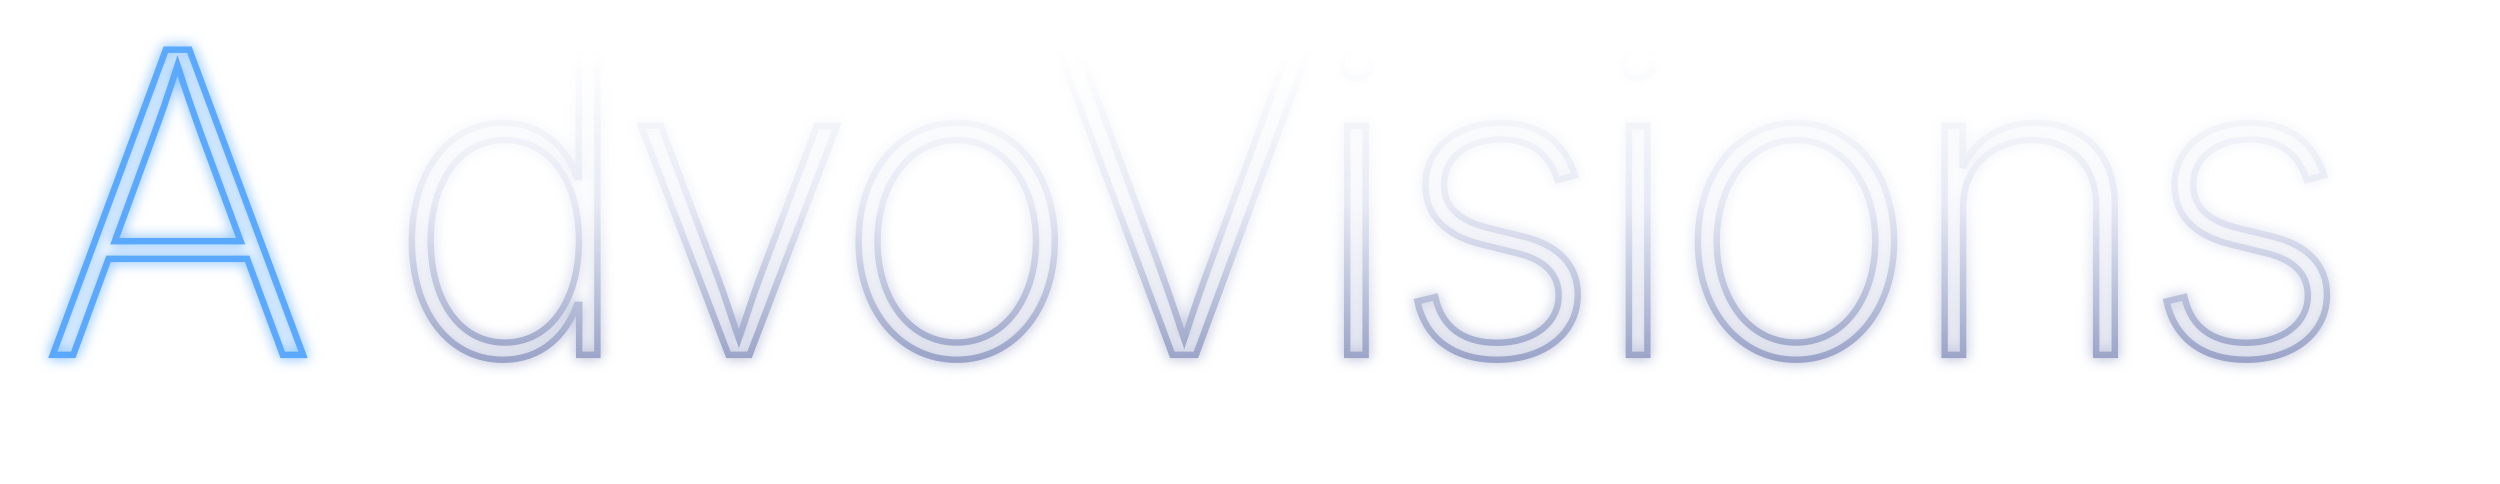
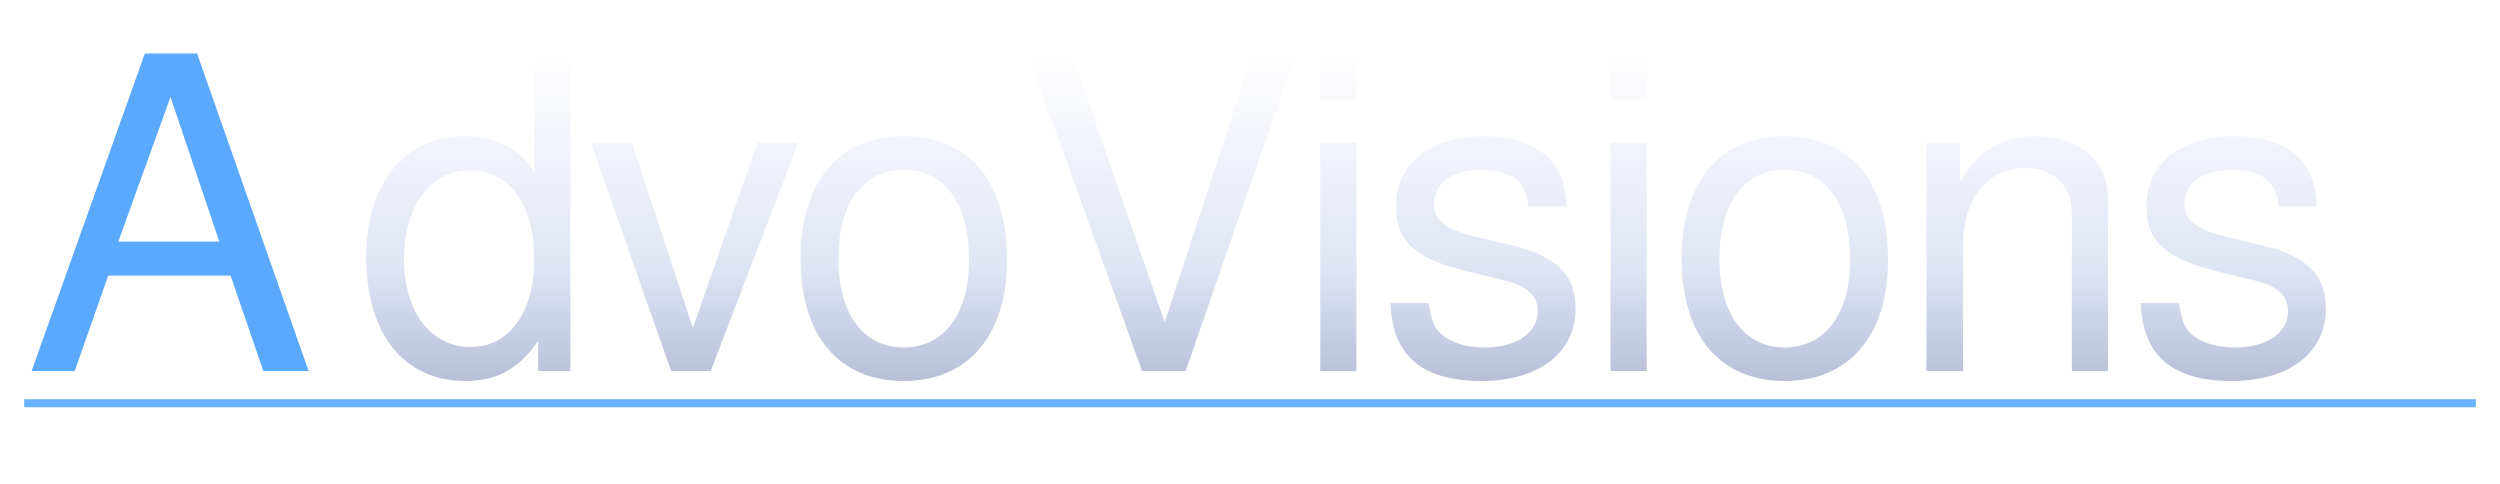
- <svg xmlns="http://www.w3.org/2000/svg" viewBox="0 0 620 120" aria-label="AdvoVisions">
+ <svg xmlns="http://www.w3.org/2000/svg" viewBox="0 0 620 120" aria-label="AdvoVisions" preserveAspectRatio="xMinYMid meet">
  <defs>
    <linearGradient id="chromeW" x1="0" y1="0" x2="0" y2="1">
      <stop offset="0%" stop-color="#ffffff" />
-       <stop offset="50%" stop-color="#e6e9f4" />
-       <stop offset="100%" stop-color="#9ba4c8" />
+       <stop offset="65%" stop-color="#e0e5f5" />
+       <stop offset="100%" stop-color="#b7bfd8" />
    </linearGradient>
-     <filter id="neonGlow" x="-10%" y="-30%" width="120%" height="160%">
-       <feGaussianBlur stdDeviation="1.6" result="b" />
-       <feMerge>
-         <feMergeNode in="b" />
-         <feMergeNode in="SourceGraphic" />
-       </feMerge>
-     </filter>
  </defs>
-   <line x1="10" y1="95" x2="610" y2="95" stroke="#5aa9ff" stroke-width="1.8" opacity="0.85" filter="url(#neonGlow)" />
-   <text x="10" y="88" font-family="Inter, 'Helvetica Neue', Helvetica, Arial, sans-serif" font-weight="200" font-size="104" letter-spacing="-3" fill="none" stroke="#5aa9ff" stroke-width="1.6" filter="url(#neonGlow)">A</text>
-   <text x="96" y="88" font-family="Inter, 'Helvetica Neue', Helvetica, Arial, sans-serif" font-weight="200" font-size="104" letter-spacing="-3" fill="none" stroke="url(#chromeW)" stroke-width="1.6" filter="url(#neonGlow)">dvoVisions</text>
+   <line x1="6" y1="100" x2="614" y2="100" stroke="#5aa9ff" stroke-width="2" opacity="0.9" />
+   <text x="6" y="92" font-family="'Helvetica Neue', Helvetica, Arial, 'Liberation Sans', sans-serif" font-weight="300" font-size="108" letter-spacing="-3" fill="#5aa9ff">A</text>
+   <text x="88" y="92" font-family="'Helvetica Neue', Helvetica, Arial, 'Liberation Sans', sans-serif" font-weight="300" font-size="108" letter-spacing="-3" fill="url(#chromeW)">dvoVisions</text>
</svg>
